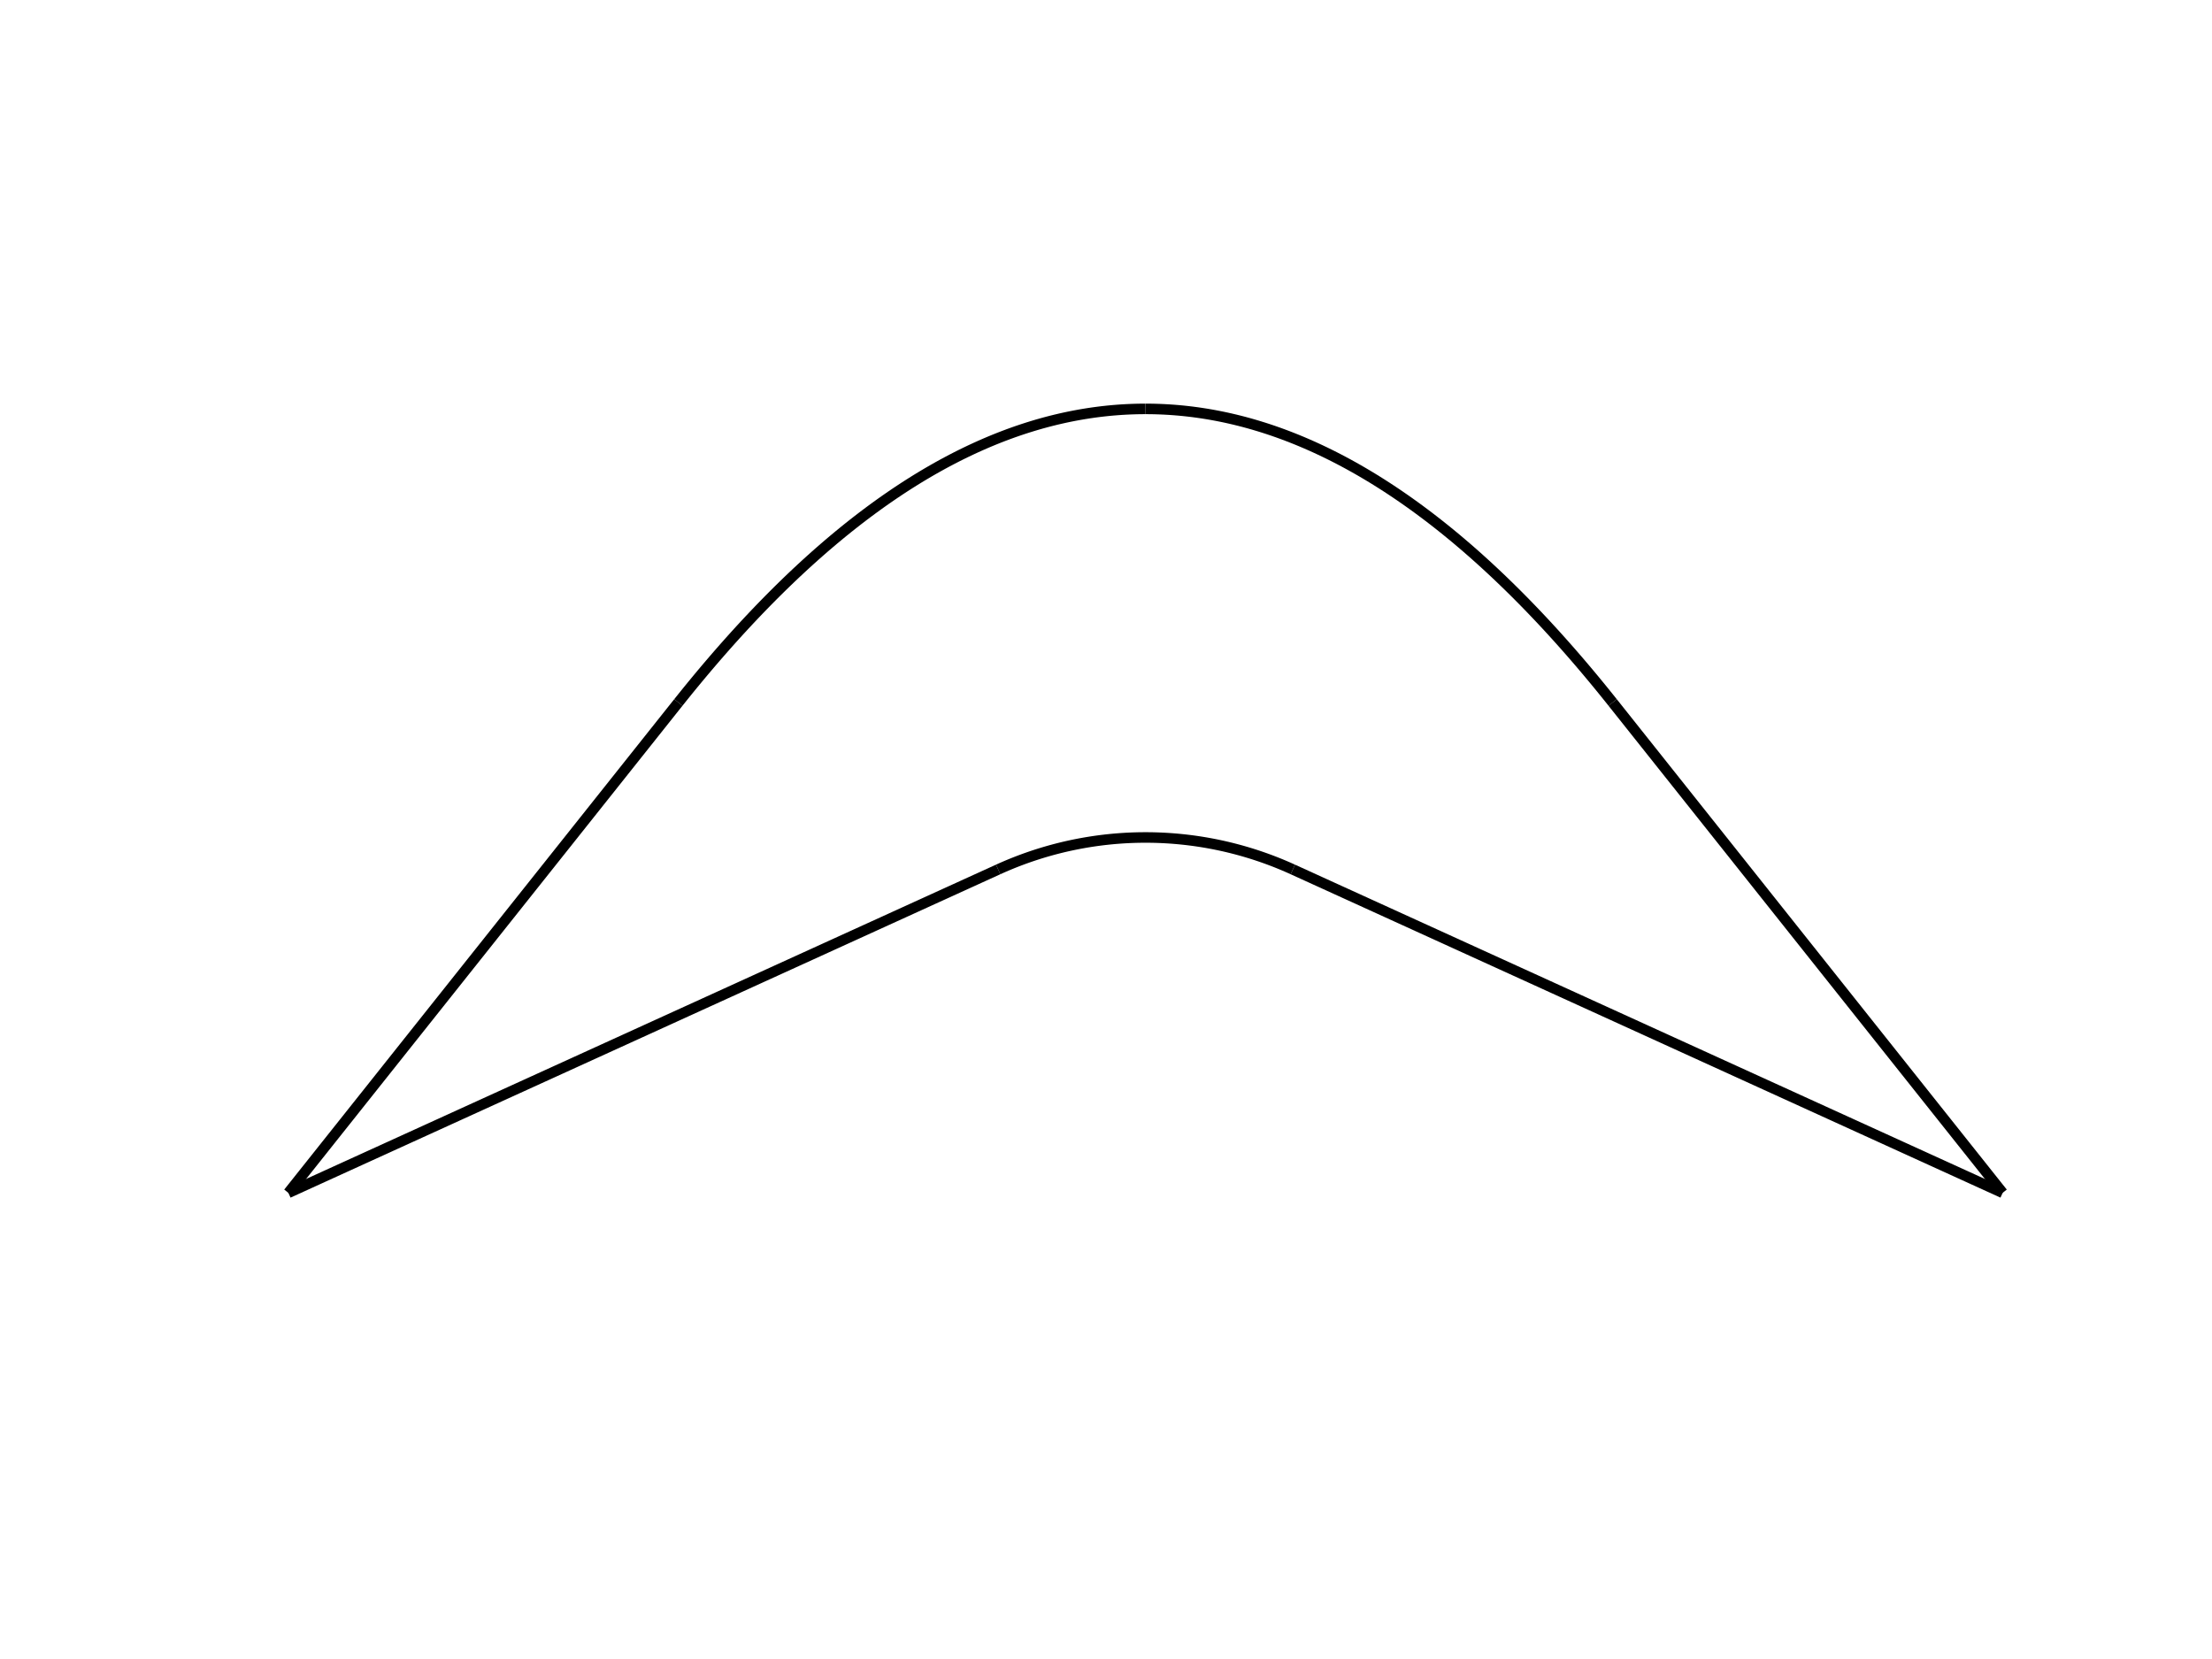
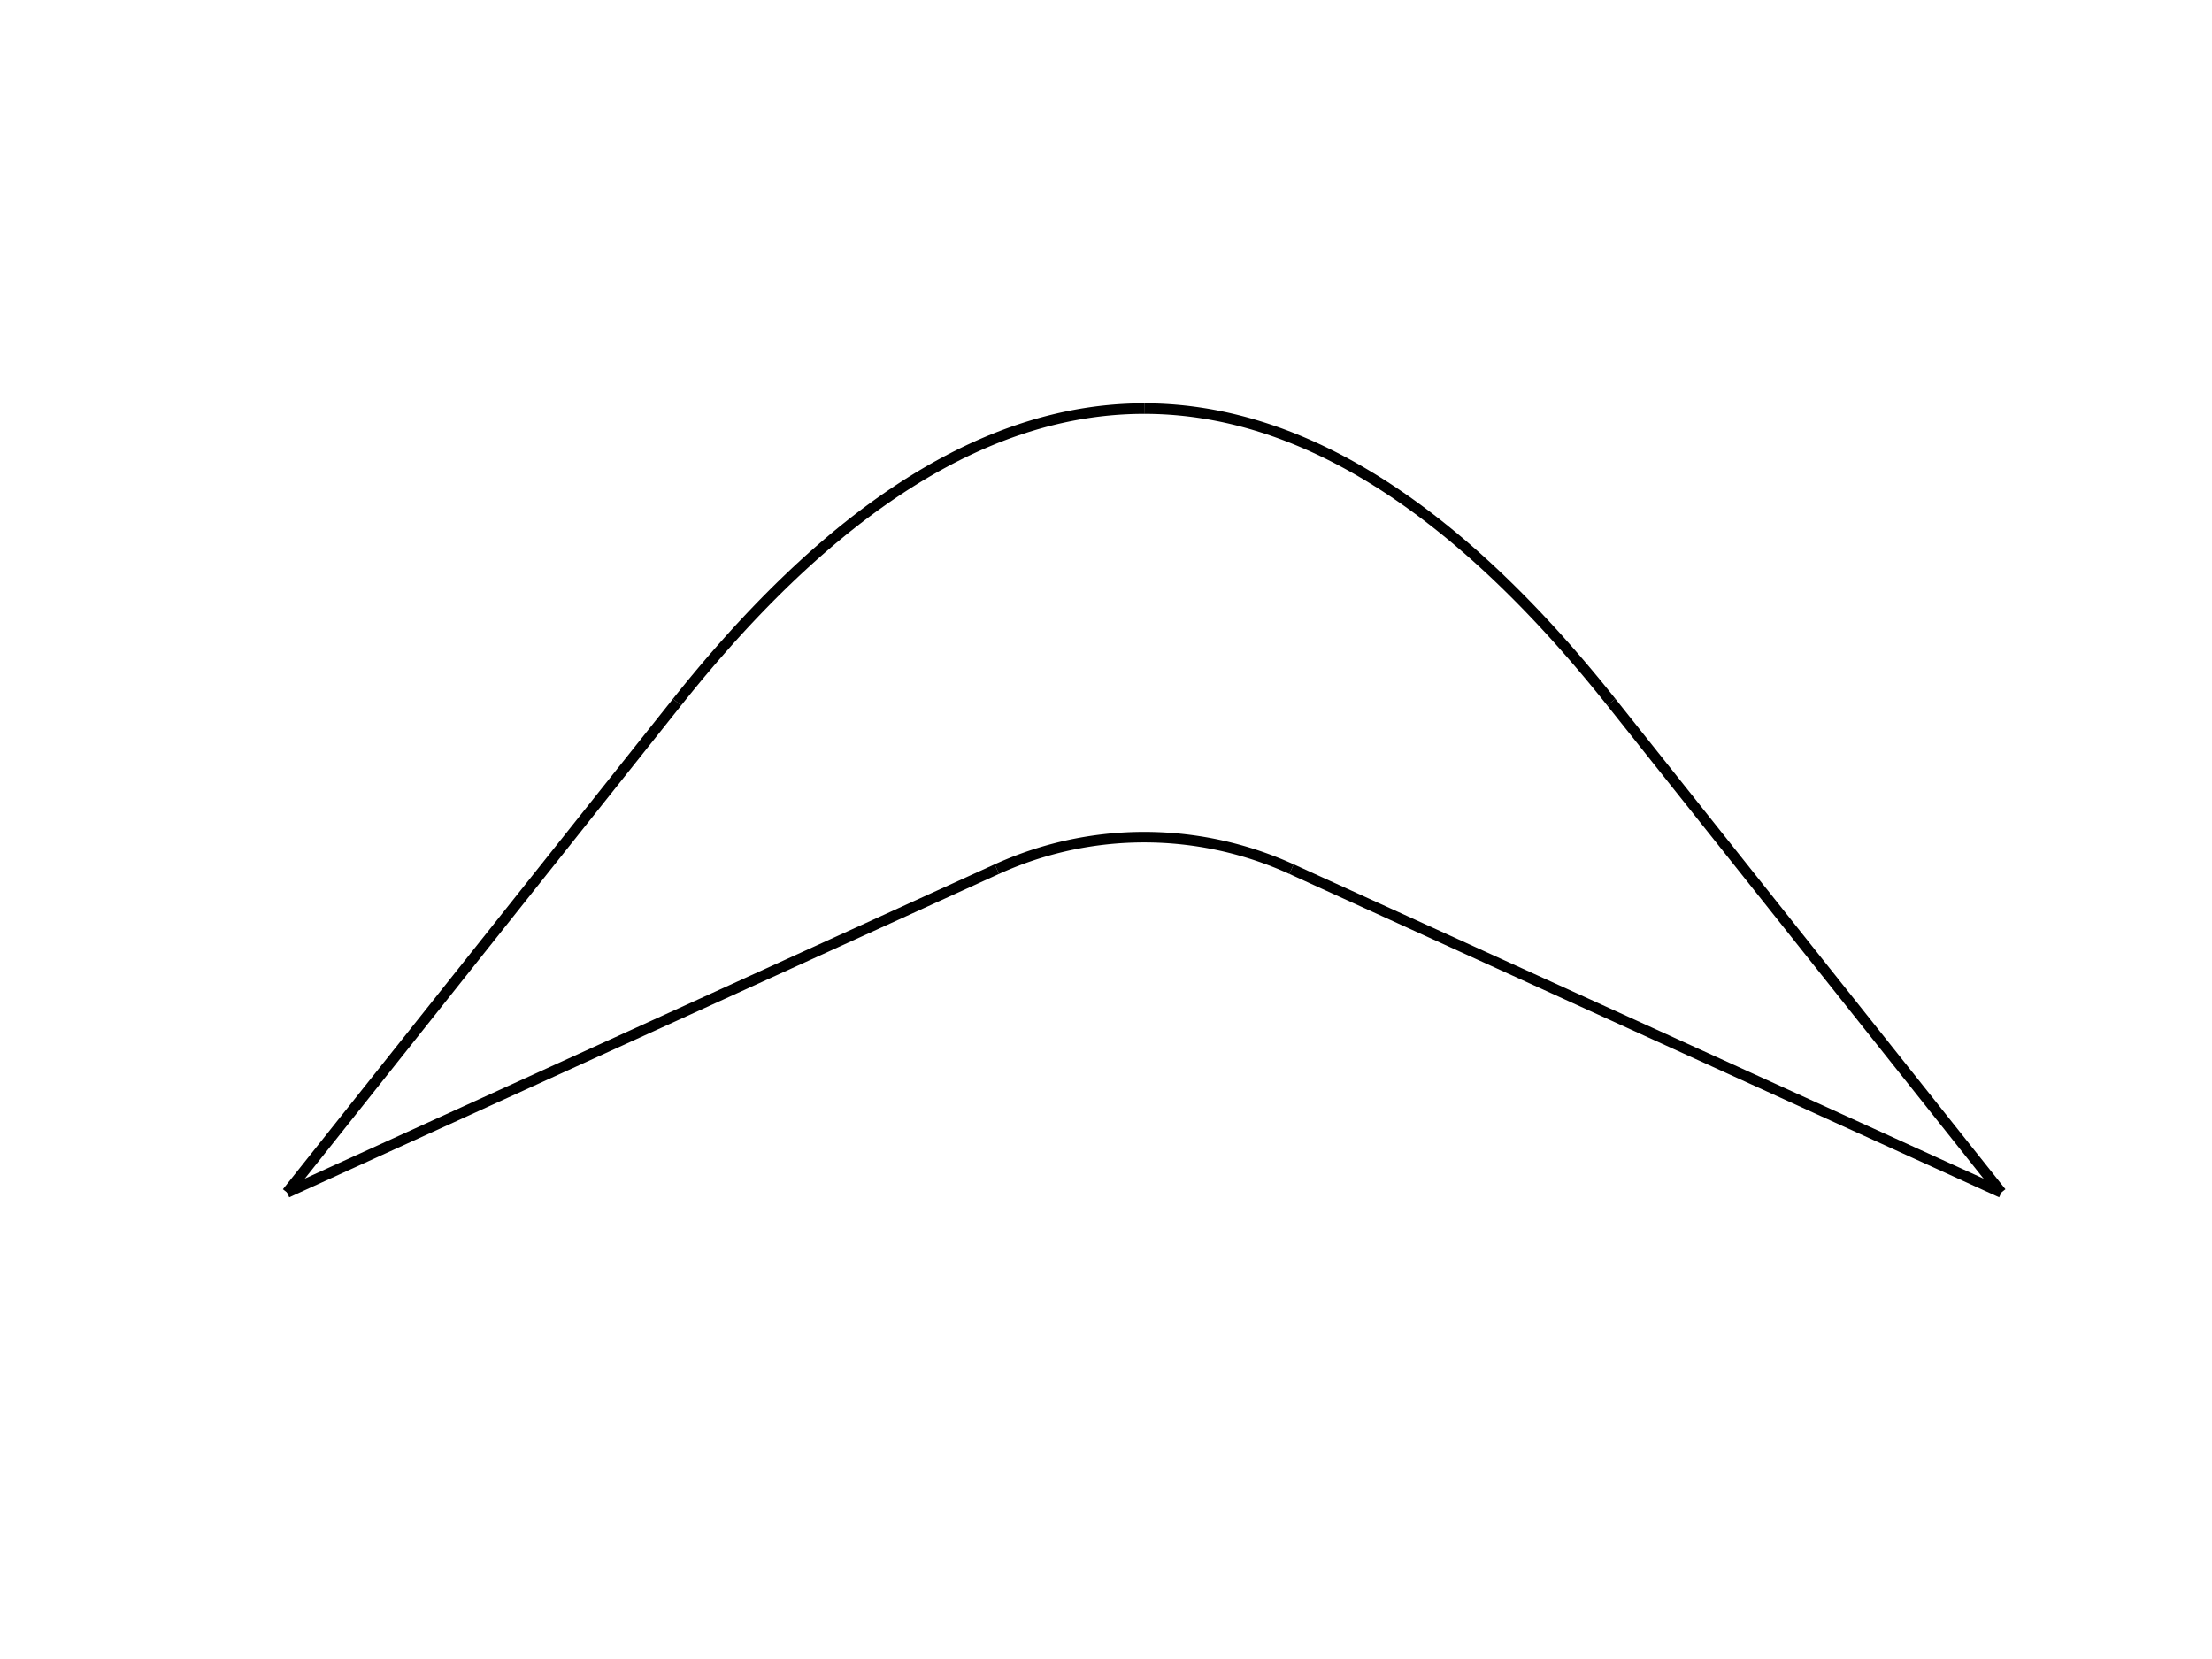
- <svg xmlns="http://www.w3.org/2000/svg" style="fill-opacity:1; color-rendering:auto; color-interpolation:auto; text-rendering:auto; stroke:black; stroke-linecap:square; stroke-miterlimit:10; shape-rendering:auto; stroke-opacity:1; fill:black; stroke-dasharray:none; font-weight:normal; stroke-width:1; font-family:'Dialog'; font-style:normal; stroke-linejoin:miter; font-size:12px; stroke-dashoffset:0; image-rendering:auto;" width="1120" height="840">
+ <svg xmlns="http://www.w3.org/2000/svg" style="fill-opacity:1; color-rendering:auto; color-interpolation:auto; text-rendering:auto; stroke:black; stroke-linecap:square; stroke-miterlimit:10; shape-rendering:auto; stroke-opacity:1; fill:black; stroke-dasharray:none; font-weight:normal; stroke-width:1; font-family:'Dialog'; font-style:normal; stroke-linejoin:miter; font-size:12px; stroke-dashoffset:0; image-rendering:auto;" width="840" height="630">
  <defs id="genericDefs" />
  <g>
    <defs id="defs1">
      <clipPath clipPathUnits="userSpaceOnUse" id="clipPath1">
-         <path d="M0 0 L1120 0 L1120 840 L0 840 L0 0 Z" />
+         <path d="M0 0 L840 0 L840 630 L0 630 L0 0 Z" />
      </clipPath>
    </defs>
    <g style="fill:white; stroke:white;">
-       <rect x="0" y="0" width="1120" style="clip-path:url(#clipPath1); stroke:none;" height="840" />
+       <rect x="0" y="0" width="840" style="clip-path:url(#clipPath1); stroke:none;" height="630" />
    </g>
    <g style="fill:white; text-rendering:optimizeSpeed; color-rendering:optimizeSpeed; image-rendering:optimizeSpeed; shape-rendering:crispEdges; stroke:white; color-interpolation:sRGB;">
-       <rect x="0" width="1120" height="840" y="0" style="stroke:none;" />
+       <rect x="0" width="840" height="630" y="0" style="stroke:none;" />
    </g>
-     <g style="stroke-linecap:butt; text-rendering:geometricPrecision; color-rendering:optimizeQuality; image-rendering:optimizeQuality; stroke-linejoin:round; color-interpolation:linearRGB; stroke-width:5.333;">
-       <path d="M816.529 355.678 L818.523 358.186 L820.518 360.694 L822.513 363.202 L824.507 365.71 L826.502 368.218 L828.496 370.726 L830.491 373.234 L832.486 375.742 L834.481 378.25 L836.475 380.758 L838.47 383.266 L840.465 385.774 L842.459 388.282 L844.454 390.79 L846.448 393.298 L848.443 395.806 L850.438 398.314 L852.433 400.822 L854.427 403.33 L856.422 405.838 L858.416 408.346 L860.411 410.854 L862.406 413.362 L864.4 415.87 L866.395 418.378 L868.39 420.885 L870.385 423.394 L872.379 425.901 L874.374 428.409 L876.368 430.917 L878.363 433.425 L880.358 435.933 L882.352 438.441 L884.347 440.949 L886.342 443.457 L888.336 445.965 L890.331 448.473 L892.326 450.981 L894.32 453.489 L896.315 455.997 L898.31 458.505 L900.304 461.013 L902.299 463.521 L904.294 466.029 L906.288 468.537 L908.283 471.045 L910.278 473.553 L912.272 476.061 L914.267 478.569 L916.262 481.077 L918.256 483.585 L920.251 486.092 L922.246 488.601 L924.24 491.108 L926.235 493.616 L928.23 496.124 L930.224 498.632 L932.219 501.14 L934.214 503.648 L936.208 506.156 L938.203 508.664 L940.198 511.172 L942.192 513.68 L944.187 516.188 L946.182 518.696 L948.176 521.204 L950.171 523.712 L952.165 526.22 L954.16 528.728 L956.155 531.236 L958.149 533.744 L960.144 536.252 L962.139 538.76 L964.133 541.268 L966.128 543.776 L968.123 546.284 L970.117 548.792 L972.112 551.3 L974.107 553.808 L976.101 556.316 L978.096 558.823 L980.091 561.331 L982.085 563.839 L984.08 566.347 L986.075 568.855 L988.069 571.363 L990.064 573.871 L992.059 576.379 L994.053 578.887 L996.048 581.395 L998.043 583.903 L1000.037 586.411 L1002.032 588.919 L1004.027 591.427 L1006.021 593.935 L1008.016 596.443 L1010.011 598.951 L1012.005 601.459 L1014 603.967" style="fill:none; fill-rule:evenodd;" />
-       <path d="M146 603.967 L147.995 601.459 L149.989 598.951 L151.984 596.443 L153.979 593.935 L155.973 591.427 L157.968 588.919 L159.963 586.411 L161.957 583.903 L163.952 581.395 L165.947 578.887 L167.941 576.379 L169.936 573.871 L171.931 571.363 L173.925 568.855 L175.92 566.347 L177.915 563.839 L179.909 561.331 L181.904 558.823 L183.899 556.316 L185.893 553.808 L187.888 551.3 L189.882 548.792 L191.877 546.284 L193.872 543.776 L195.867 541.268 L197.861 538.76 L199.856 536.252 L201.851 533.744 L203.845 531.236 L205.84 528.728 L207.834 526.22 L209.829 523.712 L211.824 521.204 L213.819 518.696 L215.813 516.188 L217.808 513.68 L219.803 511.172 L221.797 508.664 L223.792 506.156 L225.786 503.648 L227.781 501.14 L229.776 498.632 L231.77 496.124 L233.765 493.616 L235.76 491.108 L237.754 488.601 L239.749 486.092 L241.744 483.585 L243.738 481.077 L245.733 478.569 L247.728 476.061 L249.722 473.553 L251.717 471.045 L253.712 468.537 L255.706 466.029 L257.701 463.521 L259.696 461.013 L261.69 458.505 L263.685 455.997 L265.68 453.489 L267.674 450.981 L269.669 448.473 L271.664 445.965 L273.658 443.457 L275.653 440.949 L277.648 438.441 L279.642 435.933 L281.637 433.425 L283.632 430.917 L285.626 428.409 L287.621 425.901 L289.616 423.394 L291.61 420.885 L293.605 418.378 L295.6 415.87 L297.594 413.362 L299.589 410.854 L301.584 408.346 L303.578 405.838 L305.573 403.33 L307.567 400.822 L309.562 398.314 L311.557 395.806 L313.551 393.298 L315.546 390.79 L317.541 388.282 L319.536 385.774 L321.53 383.266 L323.525 380.758 L325.519 378.25 L327.514 375.742 L329.509 373.234 L331.503 370.726 L333.498 368.218 L335.493 365.71 L337.488 363.202 L339.482 360.694 L341.477 358.186 L343.471 355.678" style="fill:none; fill-rule:evenodd;" />
-       <path d="M816.529 355.678 L814.14 352.691 L811.752 349.733 L809.364 346.806 L806.975 343.909 L804.587 341.043 L802.198 338.207 L799.81 335.401 L797.421 332.626 L795.033 329.88 L792.644 327.166 L790.256 324.481 L787.867 321.827 L785.479 319.203 L783.09 316.61 L780.702 314.047 L778.313 311.514 L775.924 309.012 L773.536 306.539 L771.147 304.098 L768.759 301.686 L766.37 299.305 L763.981 296.954 L761.592 294.634 L759.204 292.344 L756.815 290.084 L754.426 287.855 L752.038 285.656 L749.649 283.487 L747.26 281.348 L744.871 279.24 L742.482 277.162 L740.093 275.115 L737.704 273.098 L735.316 271.111 L732.927 269.154 L730.538 267.228 L728.149 265.333 L725.76 263.467 L723.371 261.632 L720.982 259.827 L718.593 258.053 L716.204 256.309 L713.815 254.595 L711.426 252.911 L709.036 251.258 L706.647 249.635 L704.258 248.043 L701.869 246.481 L699.48 244.949 L697.091 243.448 L694.702 241.976 L692.312 240.536 L689.923 239.125 L687.534 237.745 L685.145 236.395 L682.755 235.076 L680.366 233.787 L677.977 232.528 L675.587 231.299 L673.198 230.101 L670.809 228.933 L668.419 227.796 L666.03 226.689 L663.64 225.612 L661.251 224.565 L658.862 223.549 L656.472 222.564 L654.083 221.608 L651.693 220.683 L649.304 219.788 L646.914 218.924 L644.524 218.089 L642.135 217.286 L639.745 216.512 L637.356 215.769 L634.966 215.056 L632.577 214.374 L630.187 213.721 L627.797 213.1 L625.407 212.508 L623.018 211.947 L620.628 211.416 L618.238 210.916 L615.848 210.446 L613.459 210.006 L611.069 209.596 L608.679 209.217 L606.289 208.868 L603.899 208.55 L601.51 208.262 L599.12 208.004 L596.73 207.776 L594.34 207.579 L591.95 207.412 L589.56 207.276 L587.17 207.17 L584.78 207.094 L582.39 207.048 L580 207.033" style="fill:none; fill-rule:evenodd;" />
-       <path d="M343.471 355.678 L345.86 352.691 L348.248 349.733 L350.637 346.806 L353.025 343.909 L355.413 341.043 L357.802 338.207 L360.19 335.401 L362.579 332.626 L364.967 329.88 L367.356 327.166 L369.744 324.481 L372.133 321.827 L374.521 319.203 L376.91 316.61 L379.298 314.047 L381.687 311.514 L384.075 309.012 L386.464 306.539 L388.853 304.098 L391.241 301.686 L393.63 299.305 L396.019 296.954 L398.408 294.634 L400.796 292.344 L403.185 290.084 L405.574 287.855 L407.962 285.656 L410.351 283.487 L412.74 281.348 L415.129 279.24 L417.518 277.162 L419.907 275.115 L422.296 273.098 L424.685 271.111 L427.073 269.154 L429.462 267.228 L431.851 265.333 L434.24 263.467 L436.629 261.632 L439.018 259.827 L441.407 258.053 L443.796 256.309 L446.185 254.595 L448.575 252.911 L450.964 251.258 L453.353 249.635 L455.742 248.043 L458.131 246.481 L460.52 244.949 L462.909 243.448 L465.298 241.976 L467.688 240.536 L470.077 239.125 L472.466 237.745 L474.855 236.395 L477.245 235.076 L479.634 233.787 L482.023 232.528 L484.413 231.299 L486.802 230.101 L489.191 228.933 L491.581 227.796 L493.97 226.689 L496.36 225.612 L498.749 224.565 L501.139 223.549 L503.528 222.564 L505.917 221.608 L508.307 220.683 L510.696 219.788 L513.086 218.924 L515.476 218.089 L517.865 217.286 L520.255 216.512 L522.644 215.769 L525.034 215.056 L527.424 214.374 L529.813 213.721 L532.203 213.1 L534.593 212.508 L536.982 211.947 L539.372 211.416 L541.762 210.916 L544.152 210.446 L546.541 210.006 L548.931 209.596 L551.321 209.217 L553.711 208.868 L556.101 208.55 L558.49 208.262 L560.88 208.004 L563.27 207.776 L565.66 207.579 L568.05 207.412 L570.44 207.276 L572.83 207.17 L575.22 207.094 L577.61 207.048 L580 207.033" style="fill:none; fill-rule:evenodd;" />
-       <path d="M654.599 440.226 L658.23 441.88 L661.86 443.534 L665.49 445.188 L669.121 446.842 L672.751 448.496 L676.381 450.15 L680.011 451.804 L683.642 453.458 L687.272 455.111 L690.903 456.765 L694.533 458.419 L698.163 460.073 L701.793 461.727 L705.424 463.381 L709.054 465.035 L712.684 466.689 L716.315 468.343 L719.945 469.997 L723.575 471.651 L727.206 473.305 L730.836 474.959 L734.466 476.613 L738.096 478.267 L741.727 479.921 L745.357 481.575 L748.987 483.229 L752.618 484.883 L756.248 486.536 L759.878 488.19 L763.509 489.844 L767.139 491.498 L770.769 493.152 L774.399 494.806 L778.03 496.46 L781.66 498.114 L785.29 499.768 L788.921 501.422 L792.551 503.076 L796.181 504.73 L799.812 506.384 L803.442 508.038 L807.072 509.692 L810.703 511.346 L814.333 513 L817.963 514.654 L821.594 516.308 L825.224 517.962 L828.854 519.615 L832.485 521.269 L836.115 522.923 L839.745 524.577 L843.375 526.231 L847.006 527.885 L850.636 529.539 L854.266 531.193 L857.897 532.847 L861.527 534.501 L865.157 536.155 L868.788 537.809 L872.418 539.463 L876.048 541.117 L879.678 542.771 L883.309 544.425 L886.939 546.079 L890.569 547.733 L894.2 549.386 L897.83 551.04 L901.46 552.694 L905.091 554.348 L908.721 556.002 L912.351 557.656 L915.982 559.31 L919.612 560.964 L923.242 562.618 L926.873 564.272 L930.503 565.926 L934.133 567.58 L937.764 569.234 L941.394 570.888 L945.024 572.542 L948.654 574.196 L952.285 575.85 L955.915 577.504 L959.545 579.158 L963.176 580.812 L966.806 582.466 L970.436 584.119 L974.067 585.773 L977.697 587.427 L981.327 589.081 L984.957 590.735 L988.588 592.389 L992.218 594.043 L995.848 595.697 L999.479 597.351 L1003.109 599.005 L1006.739 600.659 L1010.37 602.313 L1014 603.967" style="fill:none; fill-rule:evenodd;" />
-       <path d="M505.401 440.226 L506.908 439.548 L508.415 438.886 L509.922 438.241 L511.429 437.611 L512.936 436.998 L514.443 436.401 L515.95 435.819 L517.457 435.253 L518.964 434.702 L520.471 434.166 L521.978 433.645 L523.485 433.139 L524.992 432.648 L526.5 432.171 L528.006 431.709 L529.514 431.261 L531.021 430.828 L532.528 430.409 L534.035 430.003 L535.542 429.612 L537.049 429.235 L538.556 428.871 L540.063 428.521 L541.57 428.185 L543.077 427.862 L544.584 427.553 L546.091 427.257 L547.598 426.975 L549.105 426.705 L550.612 426.449 L552.119 426.206 L553.626 425.976 L555.134 425.76 L556.641 425.556 L558.148 425.365 L559.655 425.187 L561.162 425.022 L562.669 424.87 L564.176 424.73 L565.683 424.604 L567.19 424.49 L568.697 424.389 L570.204 424.3 L571.711 424.224 L573.218 424.161 L574.725 424.111 L576.232 424.073 L577.739 424.047 L579.246 424.035 L580.754 424.035 L582.261 424.047 L583.768 424.073 L585.275 424.111 L586.782 424.161 L588.289 424.224 L589.796 424.3 L591.303 424.389 L592.81 424.49 L594.317 424.604 L595.824 424.73 L597.331 424.87 L598.838 425.022 L600.345 425.187 L601.852 425.365 L603.359 425.556 L604.866 425.76 L606.374 425.976 L607.881 426.206 L609.388 426.449 L610.895 426.705 L612.402 426.975 L613.909 427.257 L615.416 427.553 L616.923 427.862 L618.43 428.185 L619.937 428.521 L621.444 428.871 L622.951 429.235 L624.458 429.612 L625.965 430.003 L627.472 430.409 L628.979 430.828 L630.486 431.261 L631.994 431.709 L633.5 432.171 L635.008 432.648 L636.515 433.139 L638.022 433.645 L639.529 434.166 L641.036 434.702 L642.543 435.253 L644.05 435.819 L645.557 436.401 L647.064 436.998 L648.571 437.611 L650.078 438.241 L651.585 438.886 L653.092 439.548 L654.599 440.226" style="fill:none; fill-rule:evenodd;" />
-       <path d="M146 603.967 L149.63 602.313 L153.261 600.659 L156.891 599.005 L160.521 597.351 L164.152 595.697 L167.782 594.043 L171.412 592.389 L175.042 590.735 L178.673 589.081 L182.303 587.427 L185.933 585.773 L189.564 584.119 L193.194 582.466 L196.824 580.812 L200.455 579.158 L204.085 577.504 L207.715 575.85 L211.346 574.196 L214.976 572.542 L218.606 570.888 L222.237 569.234 L225.867 567.58 L229.497 565.926 L233.127 564.272 L236.758 562.618 L240.388 560.964 L244.018 559.31 L247.649 557.656 L251.279 556.002 L254.909 554.348 L258.54 552.694 L262.17 551.04 L265.8 549.386 L269.43 547.733 L273.061 546.079 L276.691 544.425 L280.321 542.771 L283.952 541.117 L287.582 539.463 L291.212 537.809 L294.843 536.155 L298.473 534.501 L302.103 532.847 L305.734 531.193 L309.364 529.539 L312.994 527.885 L316.625 526.231 L320.255 524.577 L323.885 522.923 L327.515 521.269 L331.146 519.615 L334.776 517.962 L338.406 516.308 L342.037 514.654 L345.667 513 L349.297 511.346 L352.928 509.692 L356.558 508.038 L360.188 506.384 L363.819 504.73 L367.449 503.076 L371.079 501.422 L374.709 499.768 L378.34 498.114 L381.97 496.46 L385.6 494.806 L389.231 493.152 L392.861 491.498 L396.491 489.844 L400.122 488.19 L403.752 486.536 L407.382 484.883 L411.013 483.229 L414.643 481.575 L418.273 479.921 L421.904 478.267 L425.534 476.613 L429.164 474.959 L432.795 473.305 L436.425 471.651 L440.055 469.997 L443.685 468.343 L447.316 466.689 L450.946 465.035 L454.576 463.381 L458.207 461.727 L461.837 460.073 L465.467 458.419 L469.098 456.765 L472.728 455.111 L476.358 453.458 L479.988 451.804 L483.619 450.15 L487.249 448.496 L490.879 446.842 L494.51 445.188 L498.14 443.534 L501.77 441.88 L505.401 440.226" style="fill:none; fill-rule:evenodd;" />
+     <g style="stroke-linecap:butt; text-rendering:geometricPrecision; color-rendering:optimizeQuality; image-rendering:optimizeQuality; stroke-linejoin:round; color-interpolation:linearRGB; stroke-width:4;">
+       <path d="M611.896 266.634 L613.393 268.515 L614.888 270.396 L616.384 272.277 L617.88 274.158 L619.376 276.039 L620.872 277.92 L622.368 279.801 L623.864 281.682 L625.36 283.563 L626.856 285.444 L628.352 287.325 L629.848 289.205 L631.344 291.087 L632.84 292.967 L634.336 294.848 L635.832 296.729 L637.328 298.61 L638.824 300.491 L640.32 302.372 L641.816 304.253 L643.312 306.134 L644.808 308.015 L646.304 309.896 L647.8 311.777 L649.296 313.658 L650.792 315.539 L652.288 317.42 L653.784 319.301 L655.28 321.182 L656.776 323.063 L658.272 324.944 L659.768 326.825 L661.264 328.706 L662.76 330.587 L664.256 332.468 L665.752 334.349 L667.248 336.23 L668.744 338.111 L670.24 339.992 L671.736 341.873 L673.232 343.754 L674.728 345.635 L676.224 347.516 L677.72 349.397 L679.216 351.278 L680.712 353.159 L682.208 355.04 L683.704 356.921 L685.2 358.801 L686.696 360.683 L688.192 362.563 L689.688 364.444 L691.184 366.325 L692.68 368.206 L694.176 370.087 L695.672 371.968 L697.168 373.849 L698.664 375.73 L700.16 377.611 L701.656 379.492 L703.152 381.373 L704.648 383.254 L706.144 385.135 L707.64 387.016 L709.136 388.897 L710.632 390.778 L712.128 392.659 L713.624 394.54 L715.12 396.421 L716.616 398.302 L718.112 400.183 L719.608 402.064 L721.104 403.945 L722.6 405.826 L724.096 407.707 L725.592 409.588 L727.088 411.469 L728.584 413.35 L730.08 415.231 L731.576 417.112 L733.072 418.993 L734.568 420.874 L736.064 422.755 L737.56 424.635 L739.056 426.517 L740.552 428.397 L742.048 430.278 L743.544 432.159 L745.04 434.04 L746.536 435.921 L748.032 437.802 L749.528 439.683 L751.024 441.564 L752.52 443.445 L754.016 445.326 L755.512 447.207 L757.008 449.088 L758.504 450.969 L760 452.85" style="fill:none; fill-rule:evenodd;" />
+       <path d="M109 452.85 L110.496 450.969 L111.992 449.088 L113.488 447.207 L114.984 445.326 L116.48 443.445 L117.976 441.564 L119.472 439.683 L120.968 437.802 L122.464 435.921 L123.96 434.04 L125.456 432.159 L126.952 430.278 L128.448 428.397 L129.944 426.517 L131.44 424.635 L132.936 422.755 L134.432 420.874 L135.928 418.993 L137.424 417.112 L138.92 415.231 L140.416 413.35 L141.912 411.469 L143.408 409.588 L144.904 407.707 L146.4 405.826 L147.896 403.945 L149.392 402.064 L150.888 400.183 L152.384 398.302 L153.88 396.421 L155.376 394.54 L156.872 392.659 L158.368 390.778 L159.864 388.897 L161.36 387.016 L162.856 385.135 L164.352 383.254 L165.848 381.373 L167.344 379.492 L168.84 377.611 L170.336 375.73 L171.832 373.849 L173.328 371.968 L174.824 370.087 L176.32 368.206 L177.816 366.325 L179.312 364.444 L180.808 362.563 L182.304 360.683 L183.8 358.801 L185.296 356.921 L186.792 355.04 L188.288 353.159 L189.784 351.278 L191.28 349.397 L192.776 347.516 L194.272 345.635 L195.768 343.754 L197.264 341.873 L198.76 339.992 L200.256 338.111 L201.752 336.23 L203.248 334.349 L204.744 332.468 L206.24 330.587 L207.736 328.706 L209.232 326.825 L210.728 324.944 L212.224 323.063 L213.72 321.182 L215.216 319.301 L216.712 317.42 L218.208 315.539 L219.704 313.658 L221.2 311.777 L222.696 309.896 L224.192 308.015 L225.688 306.134 L227.184 304.253 L228.68 302.372 L230.176 300.491 L231.672 298.61 L233.168 296.729 L234.664 294.848 L236.16 292.967 L237.656 291.087 L239.152 289.205 L240.648 287.325 L242.144 285.444 L243.64 283.563 L245.136 281.682 L246.632 279.801 L248.128 277.92 L249.624 276.039 L251.12 274.158 L252.616 272.277 L254.112 270.396 L255.608 268.515 L257.104 266.634" style="fill:none; fill-rule:evenodd;" />
+       <path d="M611.896 266.634 L610.105 264.393 L608.314 262.175 L606.523 259.98 L604.731 257.807 L602.94 255.657 L601.149 253.53 L599.357 251.426 L597.566 249.344 L595.775 247.285 L593.983 245.249 L592.192 243.236 L590.4 241.245 L588.609 239.278 L586.818 237.333 L585.026 235.41 L583.235 233.511 L581.443 231.634 L579.652 229.78 L577.86 227.948 L576.069 226.14 L574.277 224.354 L572.486 222.591 L570.694 220.85 L568.903 219.133 L567.111 217.438 L565.32 215.766 L563.528 214.117 L561.736 212.49 L559.945 210.886 L558.153 209.305 L556.362 207.747 L554.57 206.211 L552.778 204.698 L550.987 203.208 L549.195 201.741 L547.403 200.296 L545.611 198.874 L543.82 197.475 L542.028 196.099 L540.236 194.745 L538.444 193.415 L536.653 192.107 L534.861 190.821 L533.069 189.559 L531.277 188.319 L529.486 187.102 L527.694 185.907 L525.902 184.736 L524.11 183.587 L522.318 182.461 L520.526 181.357 L518.734 180.277 L516.942 179.219 L515.15 178.184 L513.359 177.171 L511.567 176.182 L509.774 175.215 L507.983 174.271 L506.19 173.35 L504.399 172.451 L502.606 171.575 L500.814 170.722 L499.022 169.892 L497.23 169.084 L495.438 168.299 L493.646 167.537 L491.854 166.798 L490.062 166.081 L488.27 165.387 L486.478 164.716 L484.685 164.068 L482.893 163.442 L481.101 162.839 L479.309 162.259 L477.517 161.702 L475.725 161.167 L473.932 160.655 L472.14 160.166 L470.348 159.7 L468.556 159.256 L466.763 158.835 L464.971 158.437 L463.179 158.062 L461.386 157.709 L459.594 157.379 L457.802 157.072 L456.009 156.788 L454.217 156.526 L452.425 156.287 L450.632 156.071 L448.84 155.878 L447.047 155.707 L445.255 155.559 L443.462 155.434 L441.67 155.332 L439.877 155.252 L438.085 155.195 L436.293 155.161 L434.5 155.15" style="fill:none; fill-rule:evenodd;" />
+       <path d="M257.104 266.634 L258.895 264.393 L260.686 262.175 L262.477 259.98 L264.269 257.807 L266.06 255.657 L267.851 253.53 L269.643 251.426 L271.434 249.344 L273.225 247.285 L275.017 245.249 L276.808 243.236 L278.599 241.245 L280.391 239.278 L282.182 237.333 L283.974 235.41 L285.765 233.511 L287.557 231.634 L289.348 229.78 L291.14 227.948 L292.931 226.14 L294.723 224.354 L296.514 222.591 L298.306 220.85 L300.097 219.133 L301.889 217.438 L303.68 215.766 L305.472 214.117 L307.264 212.49 L309.055 210.886 L310.847 209.305 L312.638 207.747 L314.43 206.211 L316.222 204.698 L318.013 203.208 L319.805 201.741 L321.597 200.296 L323.389 198.874 L325.18 197.475 L326.972 196.099 L328.764 194.745 L330.555 193.415 L332.347 192.107 L334.139 190.821 L335.931 189.559 L337.723 188.319 L339.514 187.102 L341.306 185.907 L343.098 184.736 L344.89 183.587 L346.682 182.461 L348.474 181.357 L350.266 180.277 L352.058 179.219 L353.85 178.184 L355.642 177.171 L357.433 176.182 L359.226 175.215 L361.017 174.271 L362.81 173.35 L364.601 172.451 L366.394 171.575 L368.185 170.722 L369.978 169.892 L371.77 169.084 L373.562 168.299 L375.354 167.537 L377.146 166.798 L378.938 166.081 L380.73 165.387 L382.522 164.716 L384.315 164.068 L386.107 163.442 L387.899 162.839 L389.691 162.259 L391.483 161.702 L393.276 161.167 L395.068 160.655 L396.86 160.166 L398.652 159.7 L400.445 159.256 L402.237 158.835 L404.029 158.437 L405.821 158.062 L407.614 157.709 L409.406 157.379 L411.198 157.072 L412.991 156.788 L414.783 156.526 L416.575 156.287 L418.368 156.071 L420.16 155.878 L421.953 155.707 L423.745 155.559 L425.538 155.434 L427.33 155.332 L429.123 155.252 L430.915 155.195 L432.707 155.161 L434.5 155.15" style="fill:none; fill-rule:evenodd;" />
+       <path d="M490.45 330.045 L493.172 331.285 L495.895 332.525 L498.618 333.766 L501.341 335.006 L504.063 336.247 L506.786 337.487 L509.509 338.728 L512.231 339.968 L514.954 341.209 L517.677 342.449 L520.4 343.69 L523.122 344.93 L525.845 346.171 L528.568 347.411 L531.29 348.651 L534.013 349.892 L536.736 351.132 L539.459 352.373 L542.181 353.613 L544.904 354.854 L547.627 356.094 L550.35 357.335 L553.072 358.575 L555.795 359.816 L558.518 361.056 L561.24 362.296 L563.963 363.537 L566.686 364.777 L569.409 366.018 L572.131 367.258 L574.854 368.499 L577.577 369.739 L580.3 370.98 L583.022 372.22 L585.745 373.461 L588.468 374.701 L591.191 375.942 L593.913 377.182 L596.636 378.423 L599.359 379.663 L602.082 380.903 L604.804 382.144 L607.527 383.384 L610.25 384.625 L612.972 385.865 L615.695 387.106 L618.418 388.346 L621.141 389.587 L623.863 390.827 L626.586 392.067 L629.309 393.308 L632.032 394.548 L634.754 395.789 L637.477 397.029 L640.2 398.27 L642.923 399.51 L645.645 400.751 L648.368 401.991 L651.091 403.232 L653.813 404.472 L656.536 405.713 L659.259 406.953 L661.982 408.193 L664.704 409.434 L667.427 410.674 L670.15 411.915 L672.873 413.155 L675.595 414.396 L678.318 415.636 L681.041 416.877 L683.764 418.117 L686.486 419.358 L689.209 420.598 L691.932 421.839 L694.654 423.079 L697.377 424.32 L700.1 425.56 L702.823 426.8 L705.545 428.041 L708.268 429.281 L710.991 430.522 L713.714 431.762 L716.436 433.003 L719.159 434.243 L721.882 435.484 L724.605 436.724 L727.327 437.965 L730.05 439.205 L732.773 440.445 L735.495 441.686 L738.218 442.926 L740.941 444.167 L743.664 445.407 L746.386 446.648 L749.109 447.888 L751.832 449.129 L754.554 450.369 L757.277 451.61 L760 452.85" style="fill:none; fill-rule:evenodd;" />
+       <path d="M378.55 330.045 L379.681 329.536 L380.811 329.039 L381.941 328.555 L383.072 328.084 L384.202 327.624 L385.332 327.175 L386.463 326.739 L387.593 326.314 L388.723 325.901 L389.853 325.499 L390.984 325.109 L392.114 324.729 L393.244 324.361 L394.375 324.003 L395.505 323.657 L396.635 323.321 L397.765 322.996 L398.896 322.681 L400.026 322.377 L401.156 322.084 L402.287 321.801 L403.417 321.528 L404.547 321.266 L405.678 321.014 L406.808 320.772 L407.938 320.54 L409.068 320.318 L410.199 320.106 L411.329 319.904 L412.459 319.712 L413.59 319.53 L414.72 319.357 L415.85 319.195 L416.981 319.042 L418.111 318.899 L419.241 318.765 L420.371 318.642 L421.502 318.527 L422.632 318.423 L423.762 318.328 L424.892 318.242 L426.023 318.166 L427.153 318.1 L428.283 318.043 L429.414 317.996 L430.544 317.958 L431.674 317.93 L432.805 317.911 L433.935 317.901 L435.065 317.901 L436.195 317.911 L437.326 317.93 L438.456 317.958 L439.586 317.996 L440.717 318.043 L441.847 318.1 L442.977 318.166 L444.108 318.242 L445.238 318.328 L446.368 318.423 L447.498 318.527 L448.629 318.642 L449.759 318.765 L450.889 318.899 L452.019 319.042 L453.15 319.195 L454.28 319.357 L455.41 319.53 L456.541 319.712 L457.671 319.904 L458.801 320.106 L459.932 320.318 L461.062 320.54 L462.192 320.772 L463.322 321.014 L464.453 321.266 L465.583 321.528 L466.713 321.801 L467.844 322.084 L468.974 322.377 L470.104 322.681 L471.235 322.996 L472.365 323.321 L473.495 323.657 L474.625 324.003 L475.756 324.361 L476.886 324.729 L478.016 325.109 L479.147 325.499 L480.277 325.901 L481.407 326.314 L482.537 326.739 L483.668 327.175 L484.798 327.624 L485.928 328.084 L487.059 328.555 L488.189 329.039 L489.319 329.536 L490.45 330.045" style="fill:none; fill-rule:evenodd;" />
+       <path d="M109 452.85 L111.723 451.61 L114.445 450.369 L117.168 449.129 L119.891 447.888 L122.614 446.648 L125.336 445.407 L128.059 444.167 L130.782 442.926 L133.505 441.686 L136.227 440.445 L138.95 439.205 L141.673 437.965 L144.395 436.724 L147.118 435.484 L149.841 434.243 L152.564 433.003 L155.286 431.762 L158.009 430.522 L160.732 429.281 L163.455 428.041 L166.177 426.8 L168.9 425.56 L171.623 424.32 L174.346 423.079 L177.068 421.839 L179.791 420.598 L182.514 419.358 L185.237 418.117 L187.959 416.877 L190.682 415.636 L193.405 414.396 L196.127 413.155 L198.85 411.915 L201.573 410.674 L204.296 409.434 L207.018 408.193 L209.741 406.953 L212.464 405.713 L215.187 404.472 L217.909 403.232 L220.632 401.991 L223.355 400.751 L226.077 399.51 L228.8 398.27 L231.523 397.029 L234.246 395.789 L236.968 394.548 L239.691 393.308 L242.414 392.067 L245.137 390.827 L247.859 389.587 L250.582 388.346 L253.305 387.106 L256.027 385.865 L258.75 384.625 L261.473 383.384 L264.196 382.144 L266.918 380.903 L269.641 379.663 L272.364 378.423 L275.087 377.182 L277.809 375.942 L280.532 374.701 L283.255 373.461 L285.978 372.22 L288.7 370.98 L291.423 369.739 L294.146 368.499 L296.868 367.258 L299.591 366.018 L302.314 364.777 L305.037 363.537 L307.76 362.296 L310.482 361.056 L313.205 359.816 L315.928 358.575 L318.65 357.335 L321.373 356.094 L324.096 354.854 L326.819 353.613 L329.541 352.373 L332.264 351.132 L334.987 349.892 L337.709 348.651 L340.432 347.411 L343.155 346.171 L345.878 344.93 L348.6 343.69 L351.323 342.449 L354.046 341.209 L356.769 339.968 L359.491 338.728 L362.214 337.487 L364.937 336.247 L367.66 335.006 L370.382 333.766 L373.105 332.525 L375.828 331.285 L378.55 330.045" style="fill:none; fill-rule:evenodd;" />
    </g>
  </g>
</svg>
